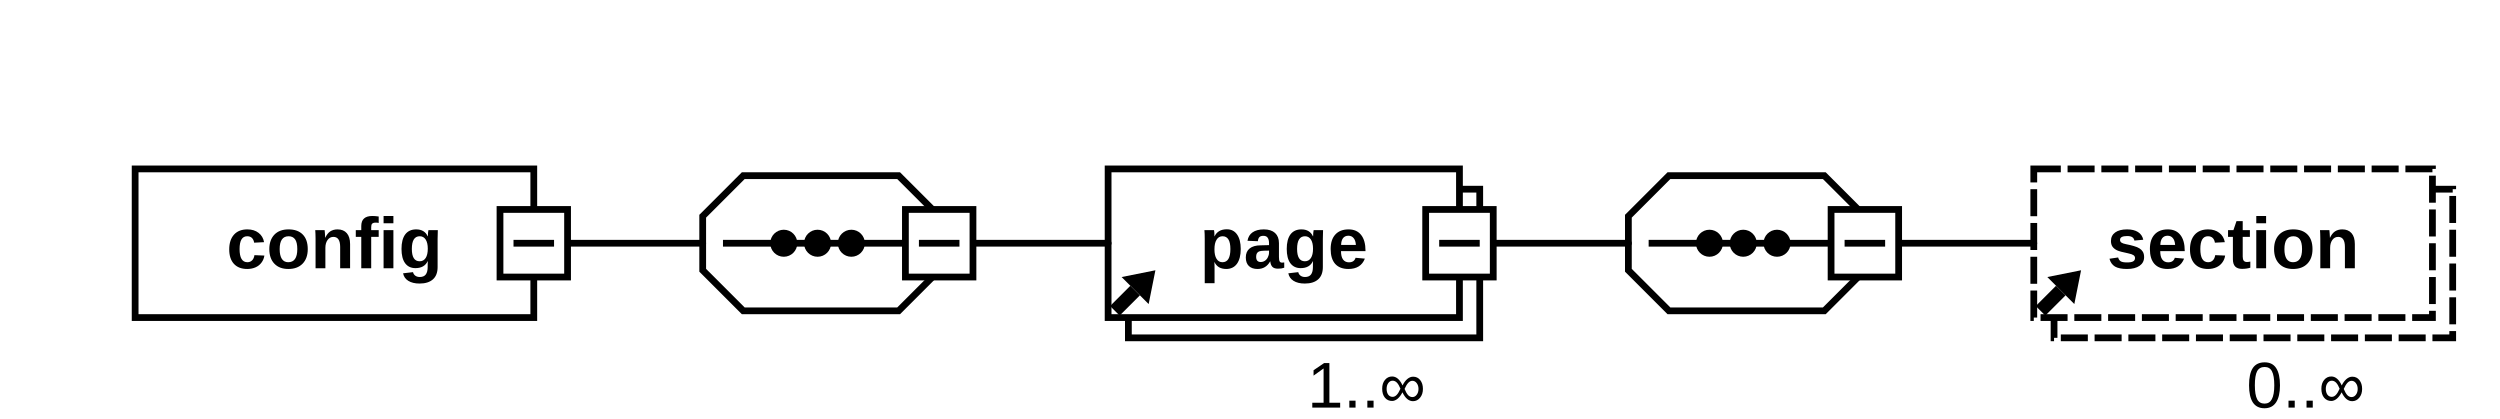
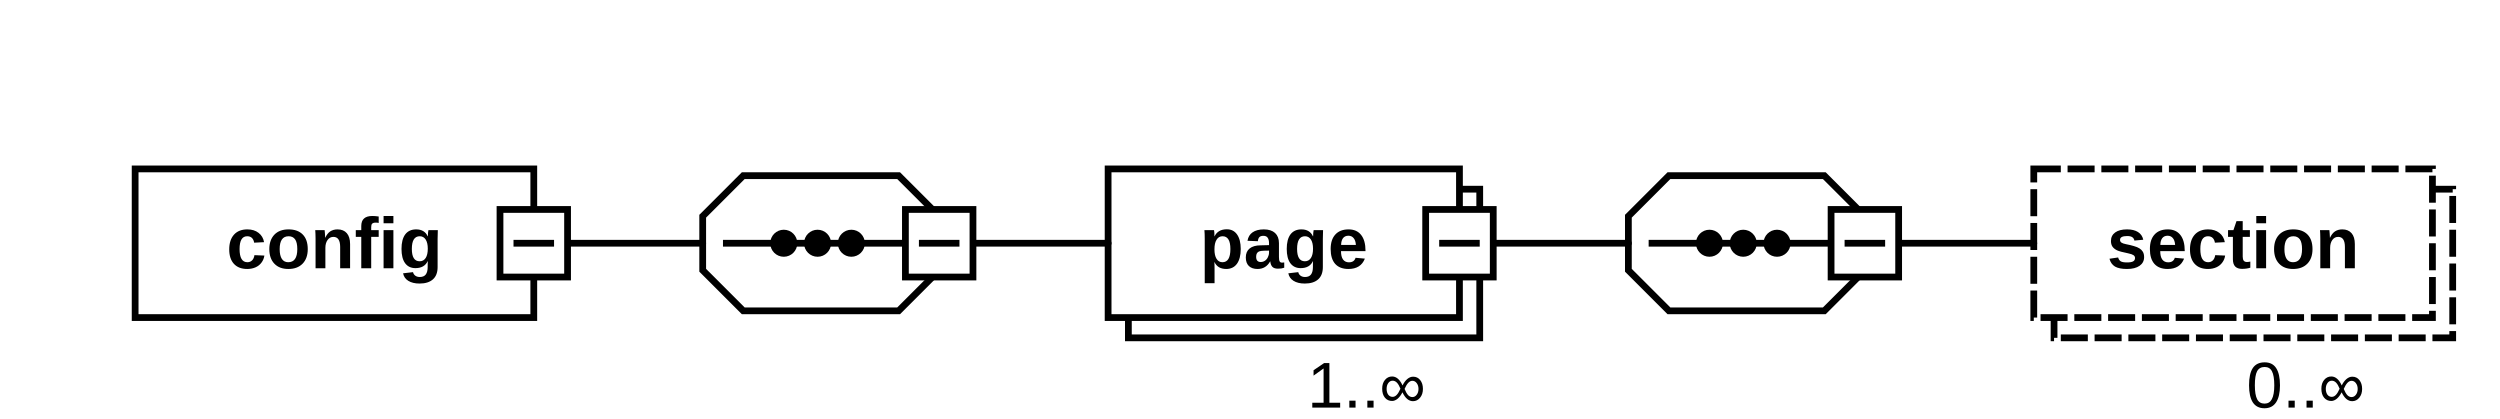
- <svg xmlns="http://www.w3.org/2000/svg" xmlns:xlink="http://www.w3.org/1999/xlink" width="370" height="62" version="1.1">
-   <rect x="304" y="28" width="59" height="22" style="fill:rgb(255,255,255);stroke:rgb(0,0,0);stroke-width:1;stroke-dasharray:4,1" />
-   <a xlink:href="#section-element">
-     <rect x="301" y="25" width="59" height="22" style="fill:rgb(255,255,255);stroke:rgb(0,0,0);stroke-width:1;stroke-dasharray:4,1" />
-     <text x="330.5" y="36" style="font-family:Arial;font-size:8pt;fill:rgb(0,0,0);font-weight:bold;text-anchor:middle;dominant-baseline:central">section</text>
+ <svg xmlns="http://www.w3.org/2000/svg" xmlns:xlink="http://www.w3.org/1999/xlink" width="370" height="62" version="1.1" id="svg78">
+   <defs id="defs82" />
+   <rect x="304" y="28" width="59" height="22" style="fill:rgb(255,255,255);stroke:rgb(0,0,0);stroke-width:1;stroke-dasharray:4,1" id="rect2" />
+   <a xlink:href="#section-element" id="a8">
+     <rect x="301" y="25" width="59" height="22" style="fill:rgb(255,255,255);stroke:rgb(0,0,0);stroke-width:1;stroke-dasharray:4,1" id="rect4" />
+     <text x="330.5" y="36" style="font-family:Arial;font-size:8pt;fill:rgb(0,0,0);font-weight:bold;text-anchor:middle;dominant-baseline:central" id="text6">section</text>
  </a>
-   <text x="350" y="57" style="font-family:Arial;font-size:7.2pt;fill:rgb(0,0,0);text-anchor:end;dominant-baseline:central">0..∞</text>
-   <line x1="302" y1="46" x2="305" y2="43" style="stroke:rgb(0,0,0);stroke-width:2" />
-   <path d="M305 43 L307 45 L308 40 L303 41 L305 43 Z" style="fill:rgb(0,0,0)" />
-   <line x1="281" y1="36" x2="301" y2="36" style="stroke:rgb(0,0,0);stroke-width:1;stroke-linecap:round" />
-   <path d="M247 26 L270 26 L276 32 L276 40 L270 46 L247 46 L241 40 L241 32 Z" style="fill:rgb(255,255,255);stroke:rgb(0,0,0);stroke-width:1" />
-   <line x1="244" y1="36" x2="273" y2="36" style="stroke:rgb(0,0,0);stroke-width:1" />
-   <ellipse cx="253" cy="36" rx="2" ry="2" style="rgb(0,0,0)" />
-   <ellipse cx="258" cy="36" rx="2" ry="2" style="rgb(0,0,0)" />
-   <ellipse cx="263" cy="36" rx="2" ry="2" style="rgb(0,0,0)" />
-   <rect x="271" y="31" width="10" height="10" style="fill:rgb(255,255,255);stroke:rgb(0,0,0);stroke-width:1" />
-   <line x1="273" y1="36" x2="279" y2="36" style="stroke:rgb(0,0,0);stroke-width:1" />
-   <line x1="221" y1="36" x2="241" y2="36" style="stroke:rgb(0,0,0);stroke-width:1;stroke-linecap:round" />
-   <rect x="167" y="28" width="52" height="22" style="fill:rgb(255,255,255);stroke:rgb(0,0,0);stroke-width:1" />
-   <a xlink:href="#page-element">
-     <rect x="164" y="25" width="52" height="22" style="fill:rgb(255,255,255);stroke:rgb(0,0,0);stroke-width:1" />
-     <text x="190" y="36" style="font-family:Arial;font-size:8pt;fill:rgb(0,0,0);font-weight:bold;text-anchor:middle;dominant-baseline:central">page</text>
+   <text x="350" y="57" style="font-family:Arial;font-size:7.2pt;fill:rgb(0,0,0);text-anchor:end;dominant-baseline:central" id="text10">0..∞</text>
+   <line x1="281" y1="36" x2="301" y2="36" style="stroke:rgb(0,0,0);stroke-width:1;stroke-linecap:round" id="line16" />
+   <path d="M247 26 L270 26 L276 32 L276 40 L270 46 L247 46 L241 40 L241 32 Z" style="fill:rgb(255,255,255);stroke:rgb(0,0,0);stroke-width:1" id="path18" />
+   <line x1="244" y1="36" x2="273" y2="36" style="stroke:rgb(0,0,0);stroke-width:1" id="line20" />
+   <ellipse cx="253" cy="36" rx="2" ry="2" style="rgb(0,0,0)" id="ellipse22" />
+   <ellipse cx="258" cy="36" rx="2" ry="2" style="rgb(0,0,0)" id="ellipse24" />
+   <ellipse cx="263" cy="36" rx="2" ry="2" style="rgb(0,0,0)" id="ellipse26" />
+   <rect x="271" y="31" width="10" height="10" style="fill:rgb(255,255,255);stroke:rgb(0,0,0);stroke-width:1" id="rect28" />
+   <line x1="273" y1="36" x2="279" y2="36" style="stroke:rgb(0,0,0);stroke-width:1" id="line30" />
+   <line x1="221" y1="36" x2="241" y2="36" style="stroke:rgb(0,0,0);stroke-width:1;stroke-linecap:round" id="line32" />
+   <rect x="167" y="28" width="52" height="22" style="fill:rgb(255,255,255);stroke:rgb(0,0,0);stroke-width:1" id="rect34" />
+   <a xlink:href="#page-element" id="a40">
+     <rect x="164" y="25" width="52" height="22" style="fill:rgb(255,255,255);stroke:rgb(0,0,0);stroke-width:1" id="rect36" />
+     <text x="190" y="36" style="font-family:Arial;font-size:8pt;fill:rgb(0,0,0);font-weight:bold;text-anchor:middle;dominant-baseline:central" id="text38">page</text>
  </a>
-   <text x="211" y="57" style="font-family:Arial;font-size:7.2pt;fill:rgb(0,0,0);text-anchor:end;dominant-baseline:central">1..∞</text>
-   <line x1="165" y1="46" x2="168" y2="43" style="stroke:rgb(0,0,0);stroke-width:2" />
-   <path d="M168 43 L170 45 L171 40 L166 41 L168 43 Z" style="fill:rgb(0,0,0)" />
-   <rect x="211" y="31" width="10" height="10" style="fill:rgb(255,255,255);stroke:rgb(0,0,0);stroke-width:1" />
-   <line x1="213" y1="36" x2="219" y2="36" style="stroke:rgb(0,0,0);stroke-width:1" />
-   <line x1="144" y1="36" x2="164" y2="36" style="stroke:rgb(0,0,0);stroke-width:1;stroke-linecap:round" />
-   <path d="M110 26 L133 26 L139 32 L139 40 L133 46 L110 46 L104 40 L104 32 Z" style="fill:rgb(255,255,255);stroke:rgb(0,0,0);stroke-width:1" />
-   <line x1="107" y1="36" x2="136" y2="36" style="stroke:rgb(0,0,0);stroke-width:1" />
-   <ellipse cx="116" cy="36" rx="2" ry="2" style="rgb(0,0,0)" />
-   <ellipse cx="121" cy="36" rx="2" ry="2" style="rgb(0,0,0)" />
-   <ellipse cx="126" cy="36" rx="2" ry="2" style="rgb(0,0,0)" />
-   <rect x="134" y="31" width="10" height="10" style="fill:rgb(255,255,255);stroke:rgb(0,0,0);stroke-width:1" />
-   <line x1="136" y1="36" x2="142" y2="36" style="stroke:rgb(0,0,0);stroke-width:1" />
-   <line x1="84" y1="36" x2="104" y2="36" style="stroke:rgb(0,0,0);stroke-width:1;stroke-linecap:round" />
-   <rect x="20" y="25" width="59" height="22" style="fill:rgb(255,255,255);stroke:rgb(0,0,0);stroke-width:1" />
-   <text x="49.5" y="36" style="font-family:Arial;font-size:8pt;fill:rgb(0,0,0);font-weight:bold;text-anchor:middle;dominant-baseline:central">config</text>
-   <rect x="74" y="31" width="10" height="10" style="fill:rgb(255,255,255);stroke:rgb(0,0,0);stroke-width:1" />
-   <line x1="76" y1="36" x2="82" y2="36" style="stroke:rgb(0,0,0);stroke-width:1" />
+   <text x="211" y="57" style="font-family:Arial;font-size:7.2pt;fill:rgb(0,0,0);text-anchor:end;dominant-baseline:central" id="text42">1..∞</text>
+   <rect x="211" y="31" width="10" height="10" style="fill:rgb(255,255,255);stroke:rgb(0,0,0);stroke-width:1" id="rect48" />
+   <line x1="213" y1="36" x2="219" y2="36" style="stroke:rgb(0,0,0);stroke-width:1" id="line50" />
+   <line x1="144" y1="36" x2="164" y2="36" style="stroke:rgb(0,0,0);stroke-width:1;stroke-linecap:round" id="line52" />
+   <path d="M110 26 L133 26 L139 32 L139 40 L133 46 L110 46 L104 40 L104 32 Z" style="fill:rgb(255,255,255);stroke:rgb(0,0,0);stroke-width:1" id="path54" />
+   <line x1="107" y1="36" x2="136" y2="36" style="stroke:rgb(0,0,0);stroke-width:1" id="line56" />
+   <ellipse cx="116" cy="36" rx="2" ry="2" style="rgb(0,0,0)" id="ellipse58" />
+   <ellipse cx="121" cy="36" rx="2" ry="2" style="rgb(0,0,0)" id="ellipse60" />
+   <ellipse cx="126" cy="36" rx="2" ry="2" style="rgb(0,0,0)" id="ellipse62" />
+   <rect x="134" y="31" width="10" height="10" style="fill:rgb(255,255,255);stroke:rgb(0,0,0);stroke-width:1" id="rect64" />
+   <line x1="136" y1="36" x2="142" y2="36" style="stroke:rgb(0,0,0);stroke-width:1" id="line66" />
+   <line x1="84" y1="36" x2="104" y2="36" style="stroke:rgb(0,0,0);stroke-width:1;stroke-linecap:round" id="line68" />
+   <rect x="20" y="25" width="59" height="22" style="fill:rgb(255,255,255);stroke:rgb(0,0,0);stroke-width:1" id="rect70" />
+   <text x="49.5" y="36" style="font-family:Arial;font-size:8pt;fill:rgb(0,0,0);font-weight:bold;text-anchor:middle;dominant-baseline:central" id="text72">config</text>
+   <rect x="74" y="31" width="10" height="10" style="fill:rgb(255,255,255);stroke:rgb(0,0,0);stroke-width:1" id="rect74" />
+   <line x1="76" y1="36" x2="82" y2="36" style="stroke:rgb(0,0,0);stroke-width:1" id="line76" />
</svg>
